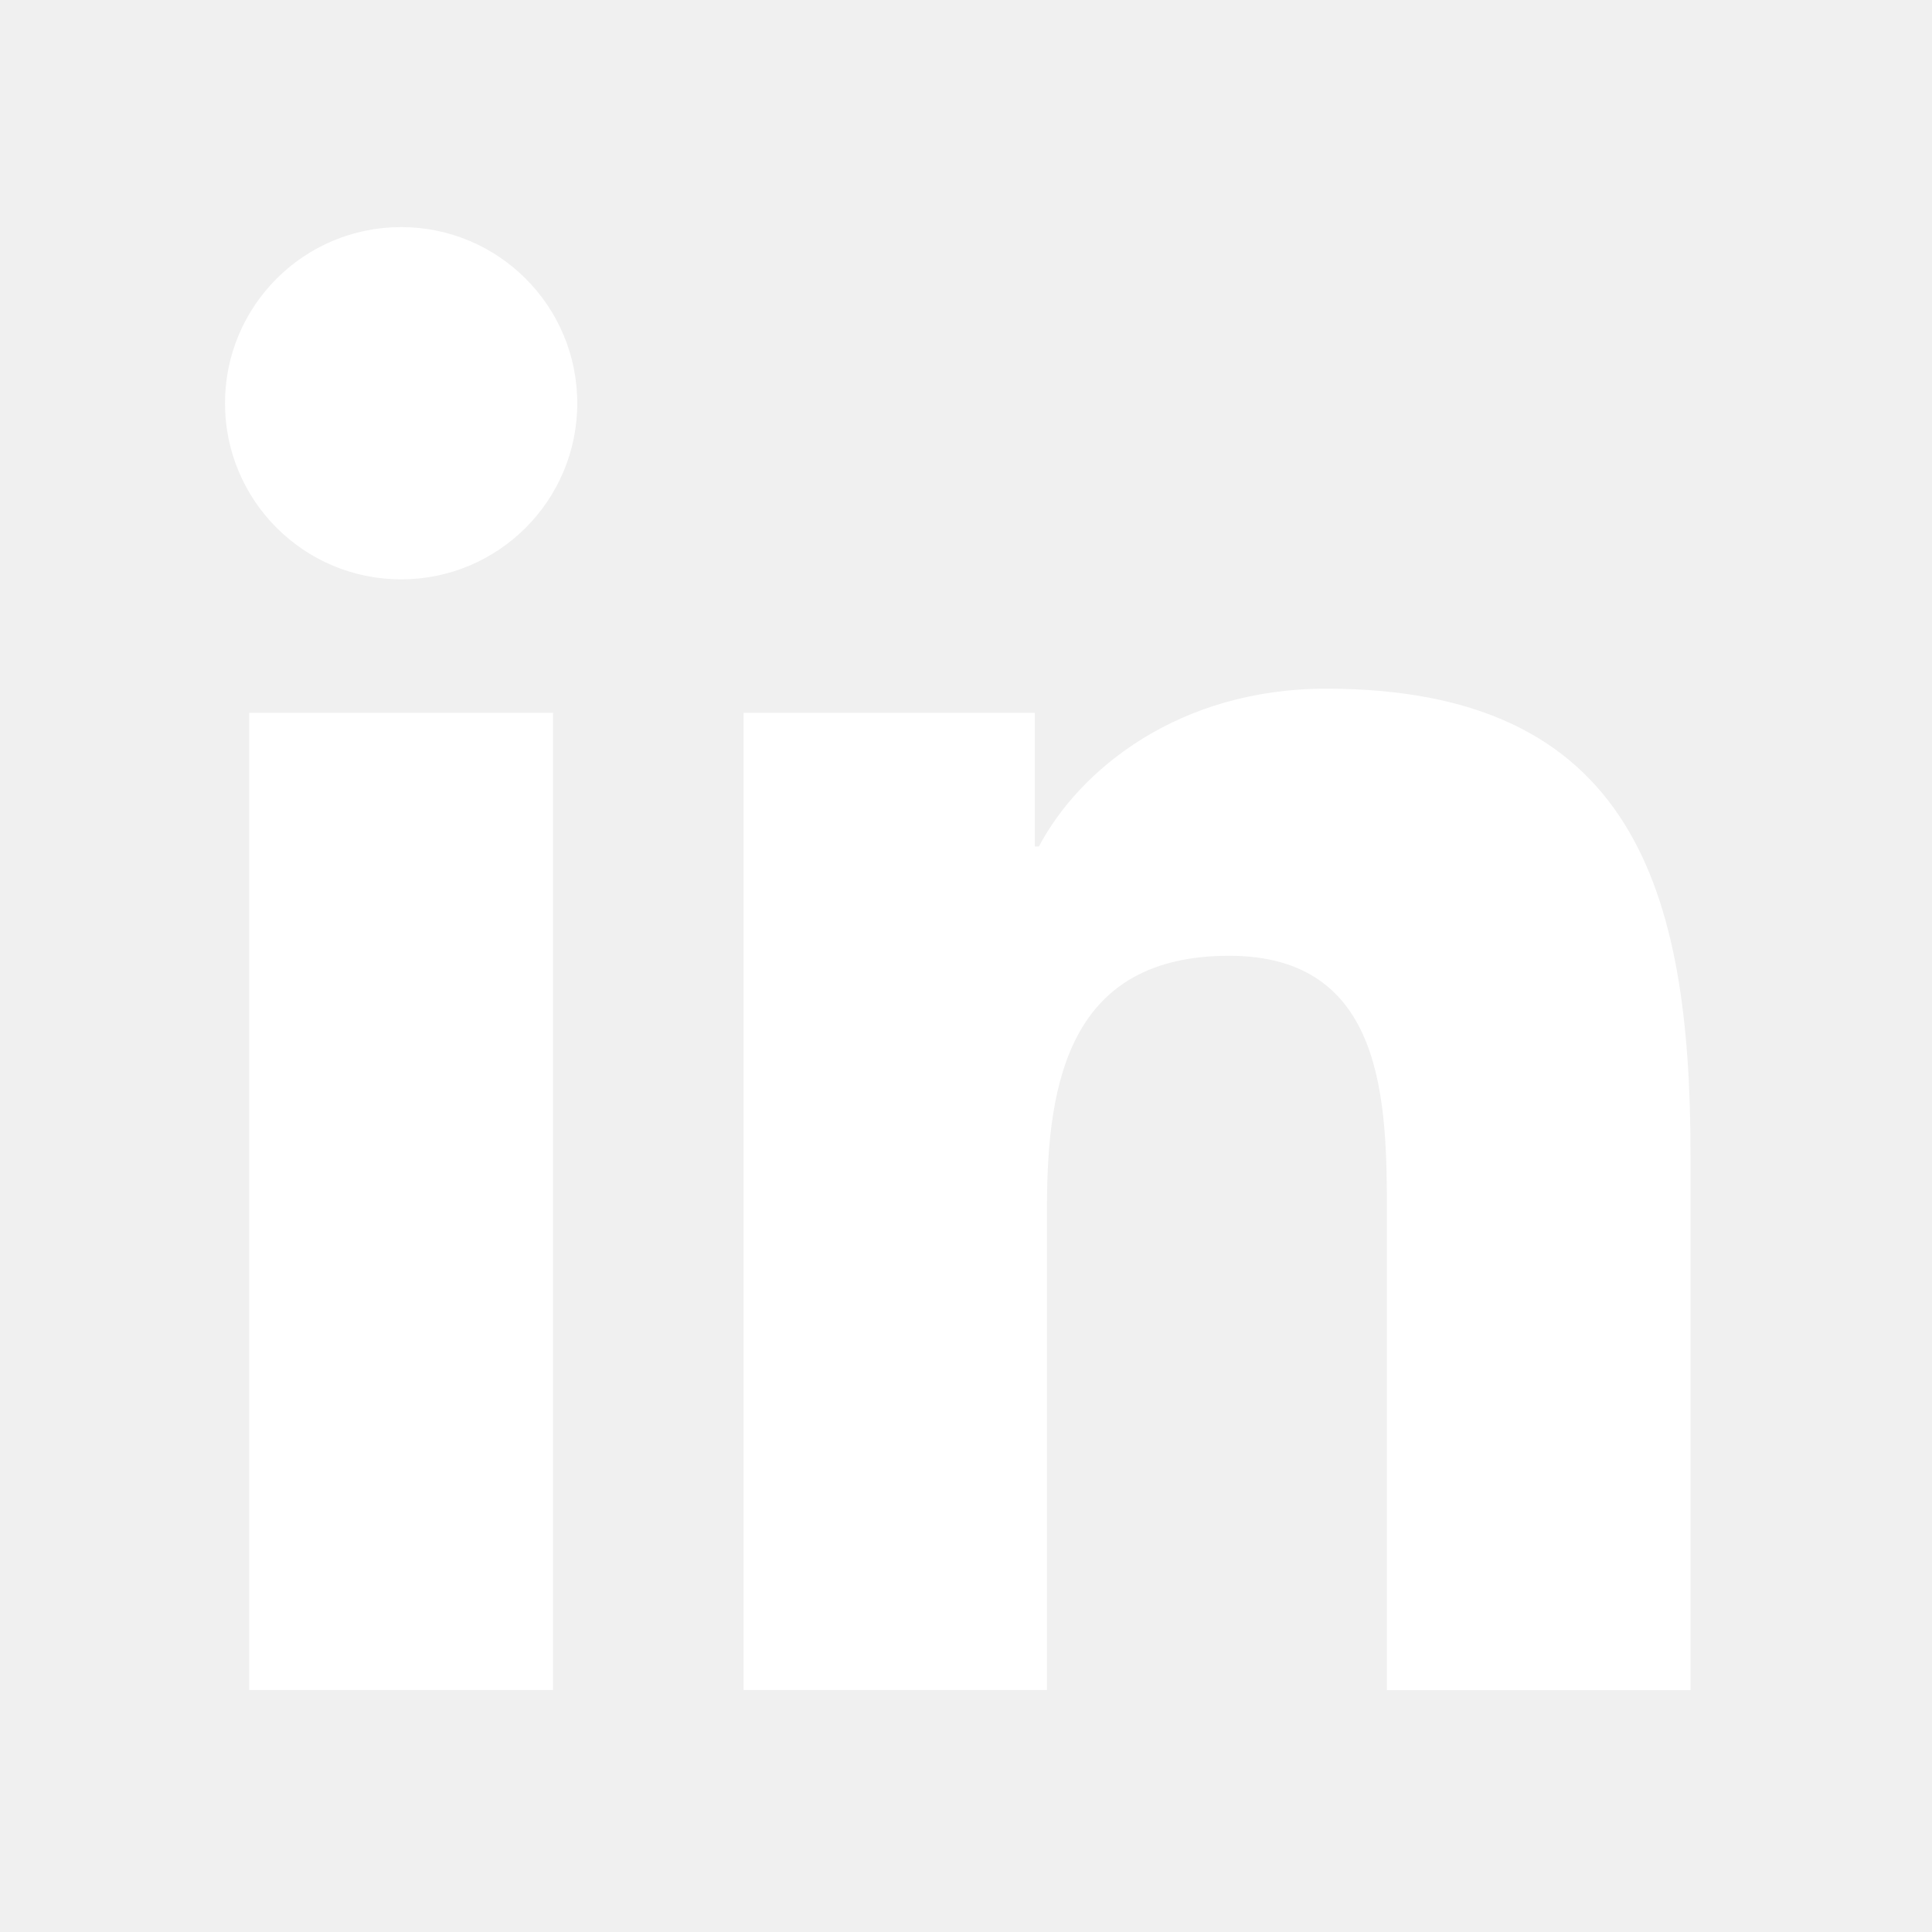
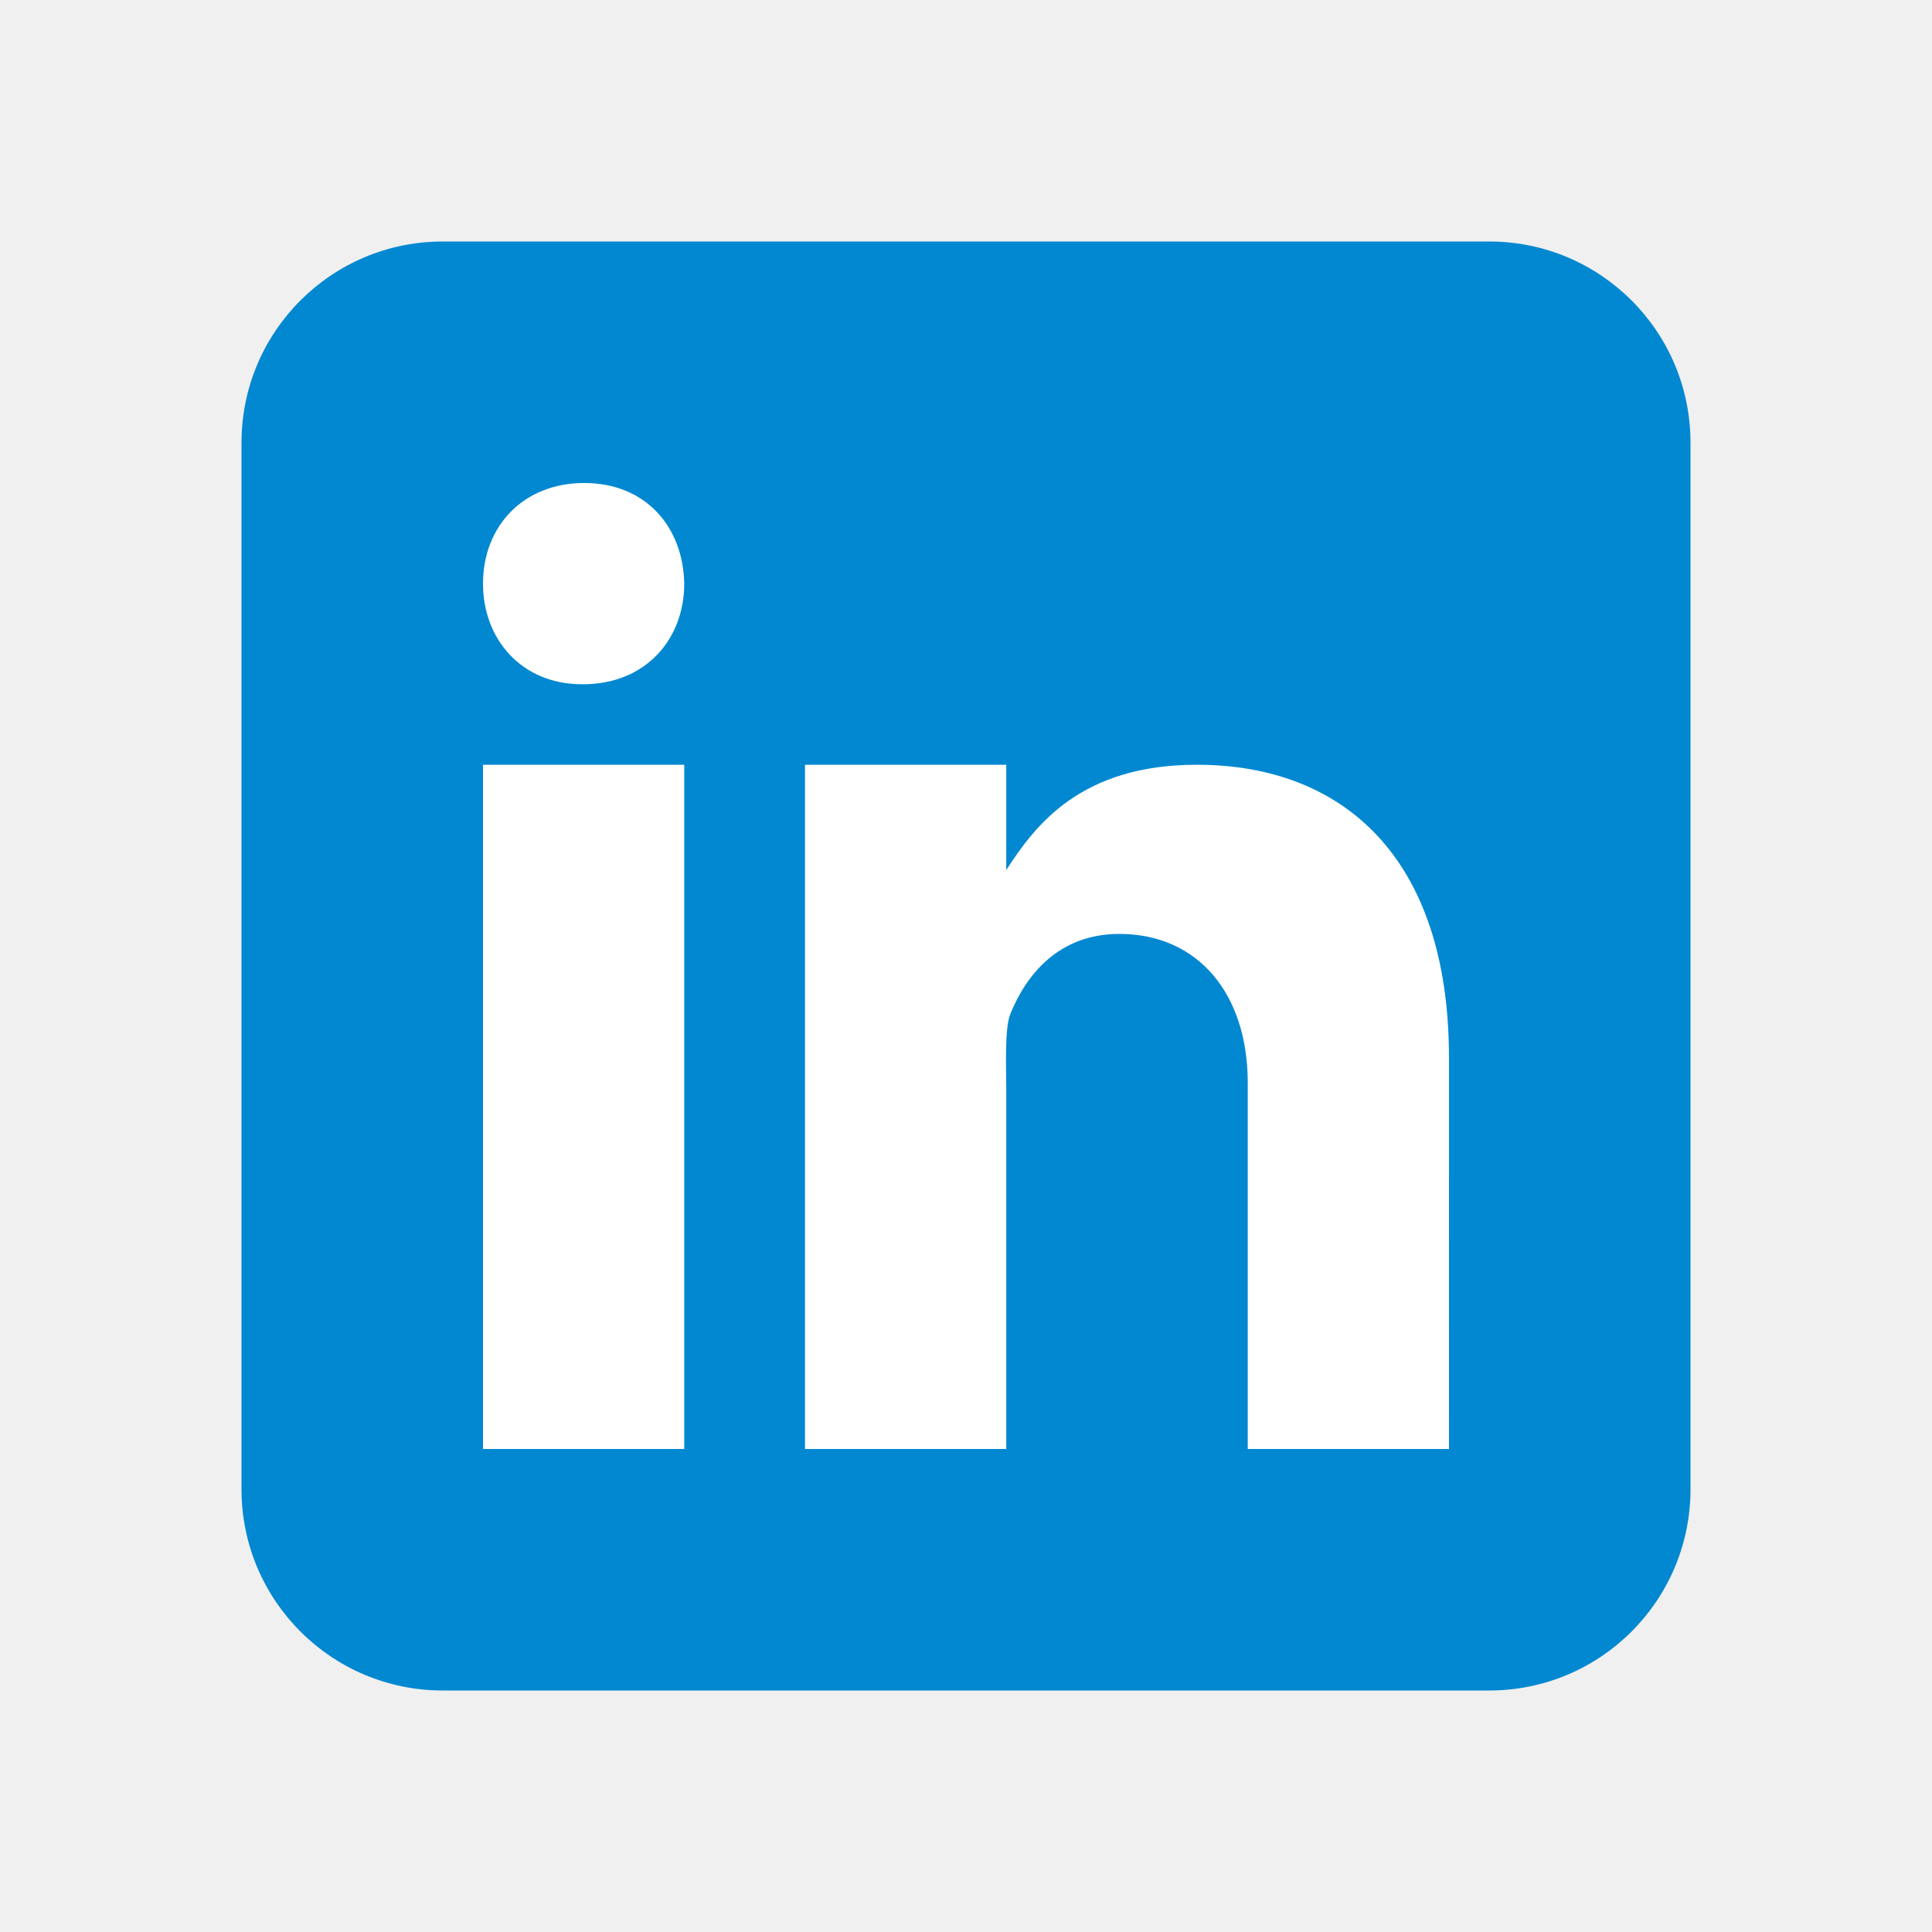
- <svg xmlns="http://www.w3.org/2000/svg" width="24" height="24" viewBox="0 0 24 24" style="fill: rgba(255, 255, 255, 1);transform: ;msFilter:;">
-   <circle cx="4.983" cy="5.009" r="2.188" />
-   <path d="M9.237 8.855v12.139h3.769v-6.003c0-1.584.298-3.118 2.262-3.118 1.937 0 1.961 1.811 1.961 3.218v5.904H21v-6.657c0-3.27-.704-5.783-4.526-5.783-1.835 0-3.065 1.007-3.568 1.96h-.051v-1.66H9.237zm-6.142 0H6.87v12.139H3.095z" />
+ <svg xmlns="http://www.w3.org/2000/svg" x="0px" y="0px" width="24" height="24" viewBox="0 0 48 48">
+   <path fill="#0288D1" d="M42,37c0,2.762-2.238,5-5,5H11c-2.761,0-5-2.238-5-5V11c0-2.762,2.239-5,5-5h26c2.762,0,5,2.238,5,5V37z" />
+   <path fill="#FFF" d="M12 19H17V36H12zM14.485 17h-.028C12.965 17 12 15.888 12 14.499 12 13.08 12.995 12 14.514 12c1.521 0 2.458 1.08 2.486 2.499C17 15.887 16.035 17 14.485 17zM36 36h-5v-9.099c0-2.198-1.225-3.698-3.192-3.698-1.501 0-2.313 1.012-2.707 1.99C24.957 25.543 25 26.511 25 27v9h-5V19h5v2.616C25.721 20.5 26.85 19 29.738 19c3.578 0 6.261 2.25 6.261 7.274L36 36 36 36z" />
</svg>
